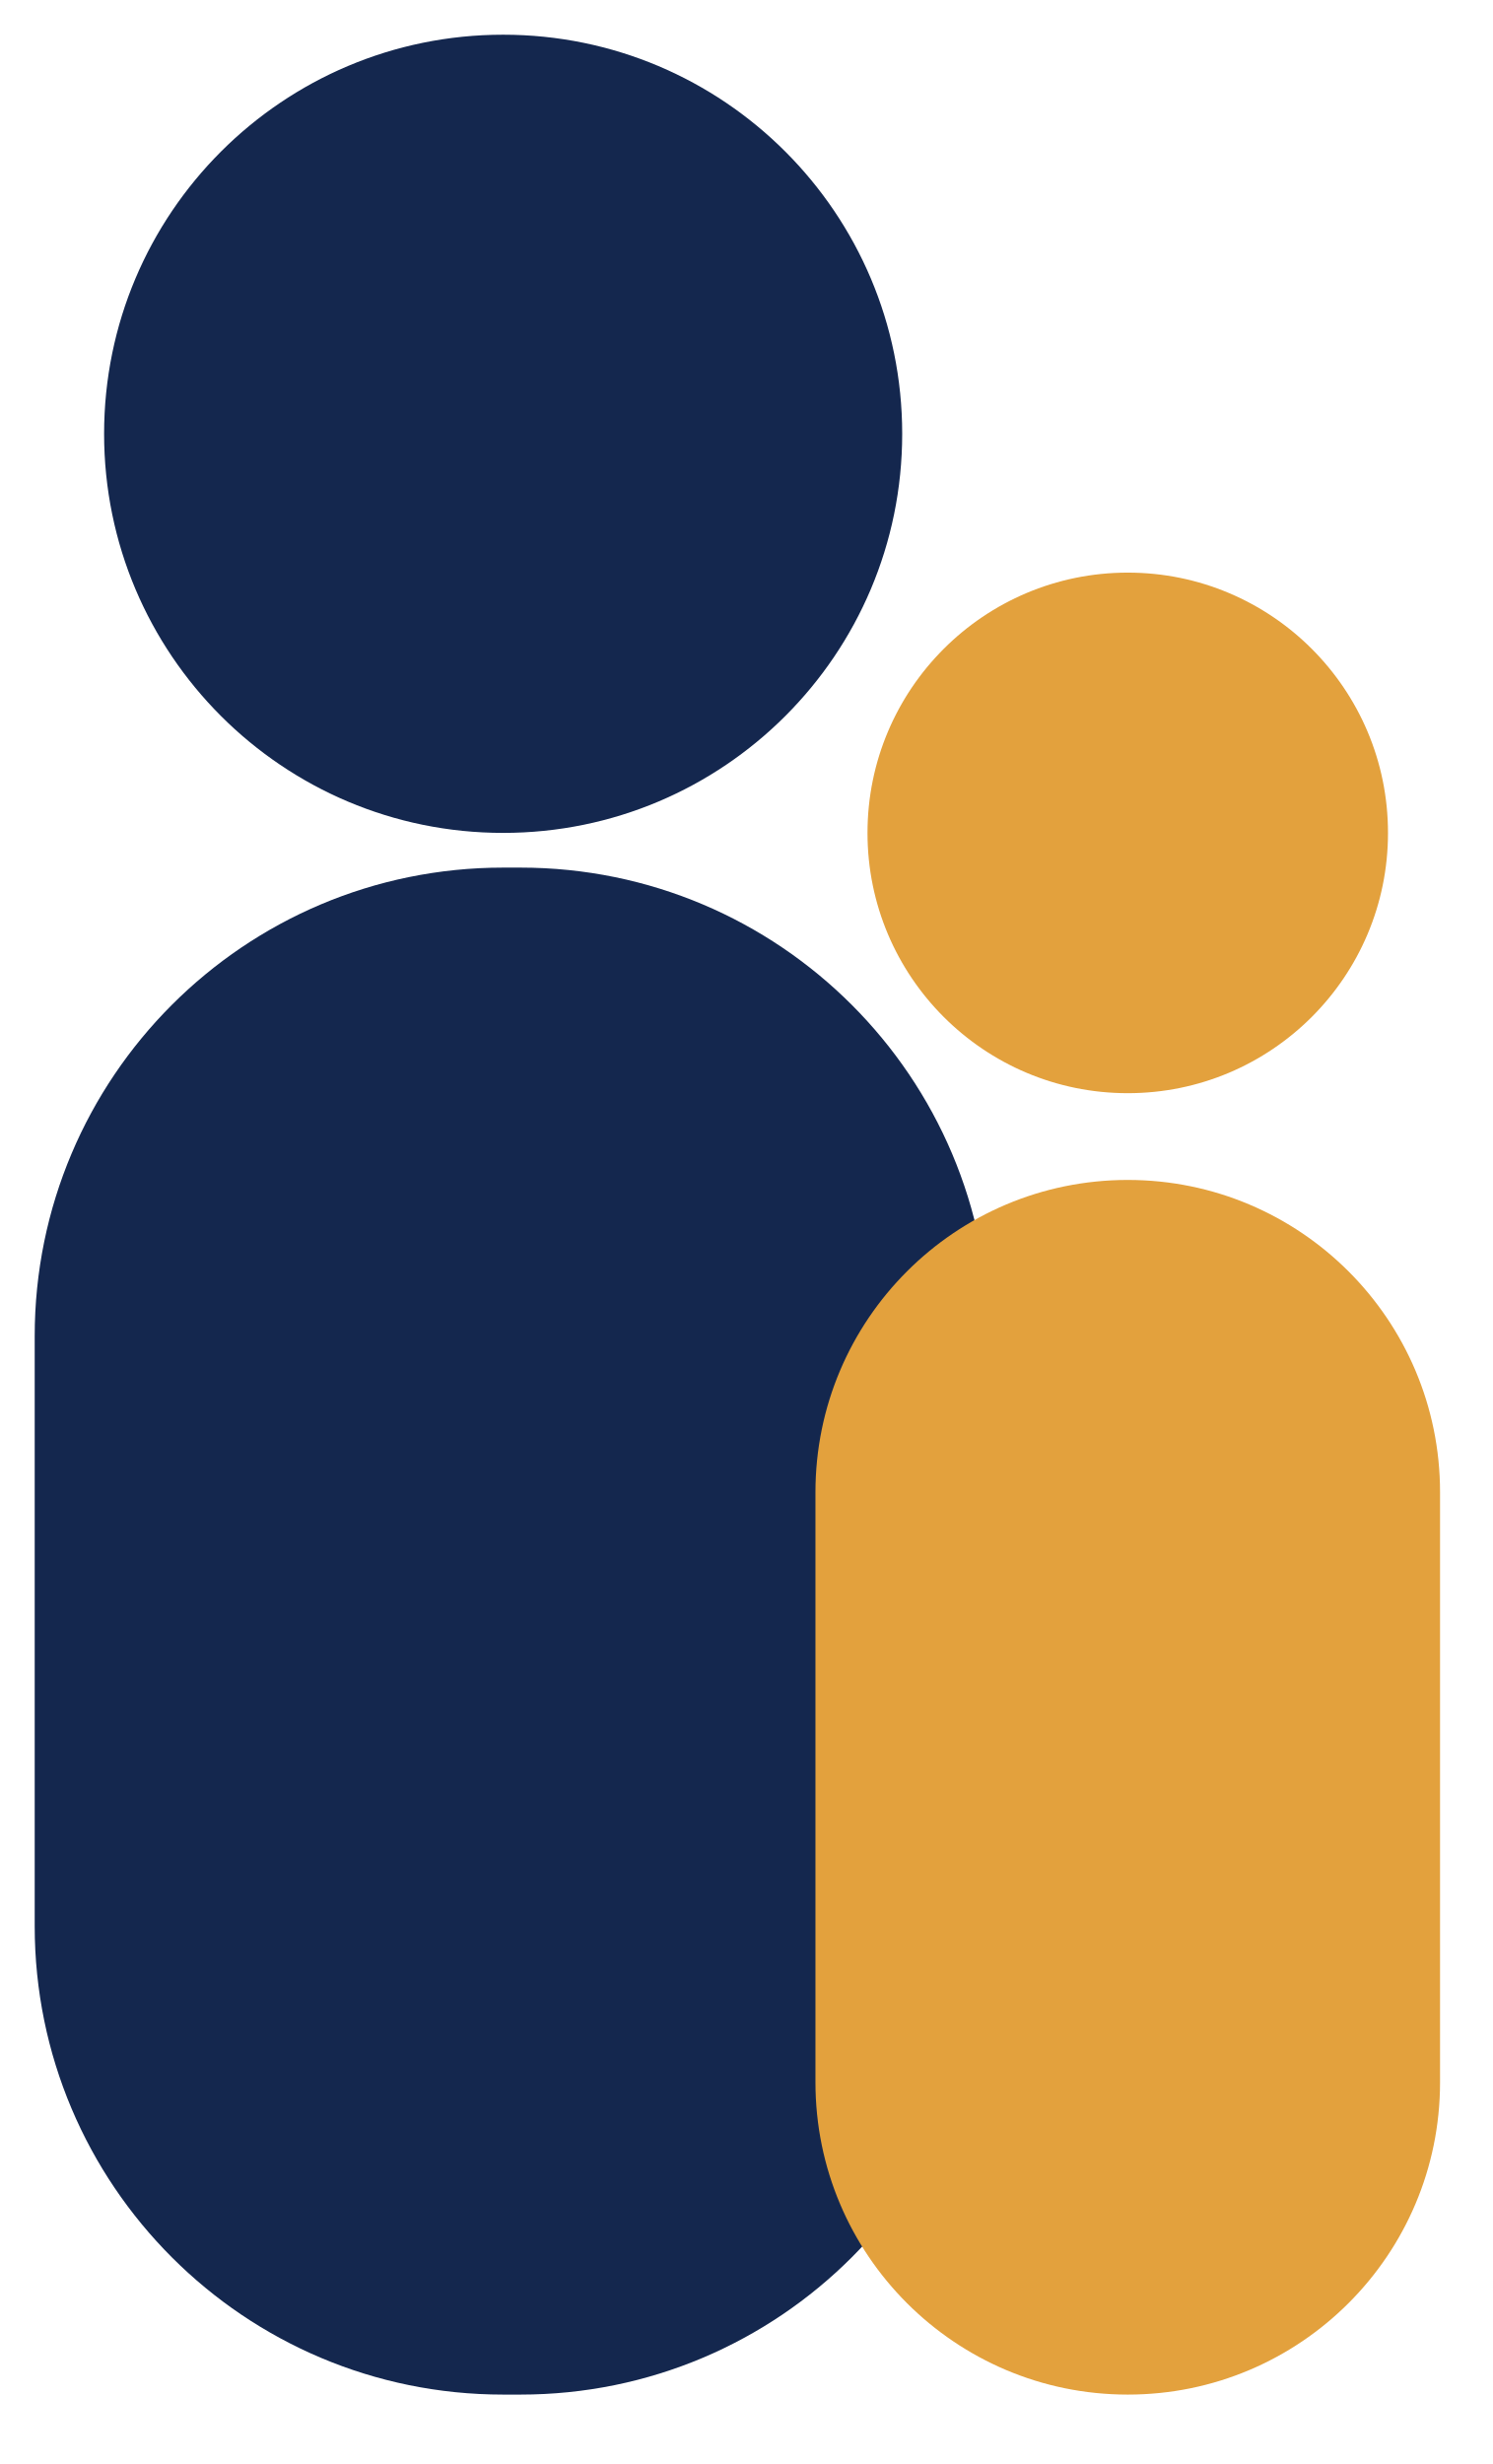
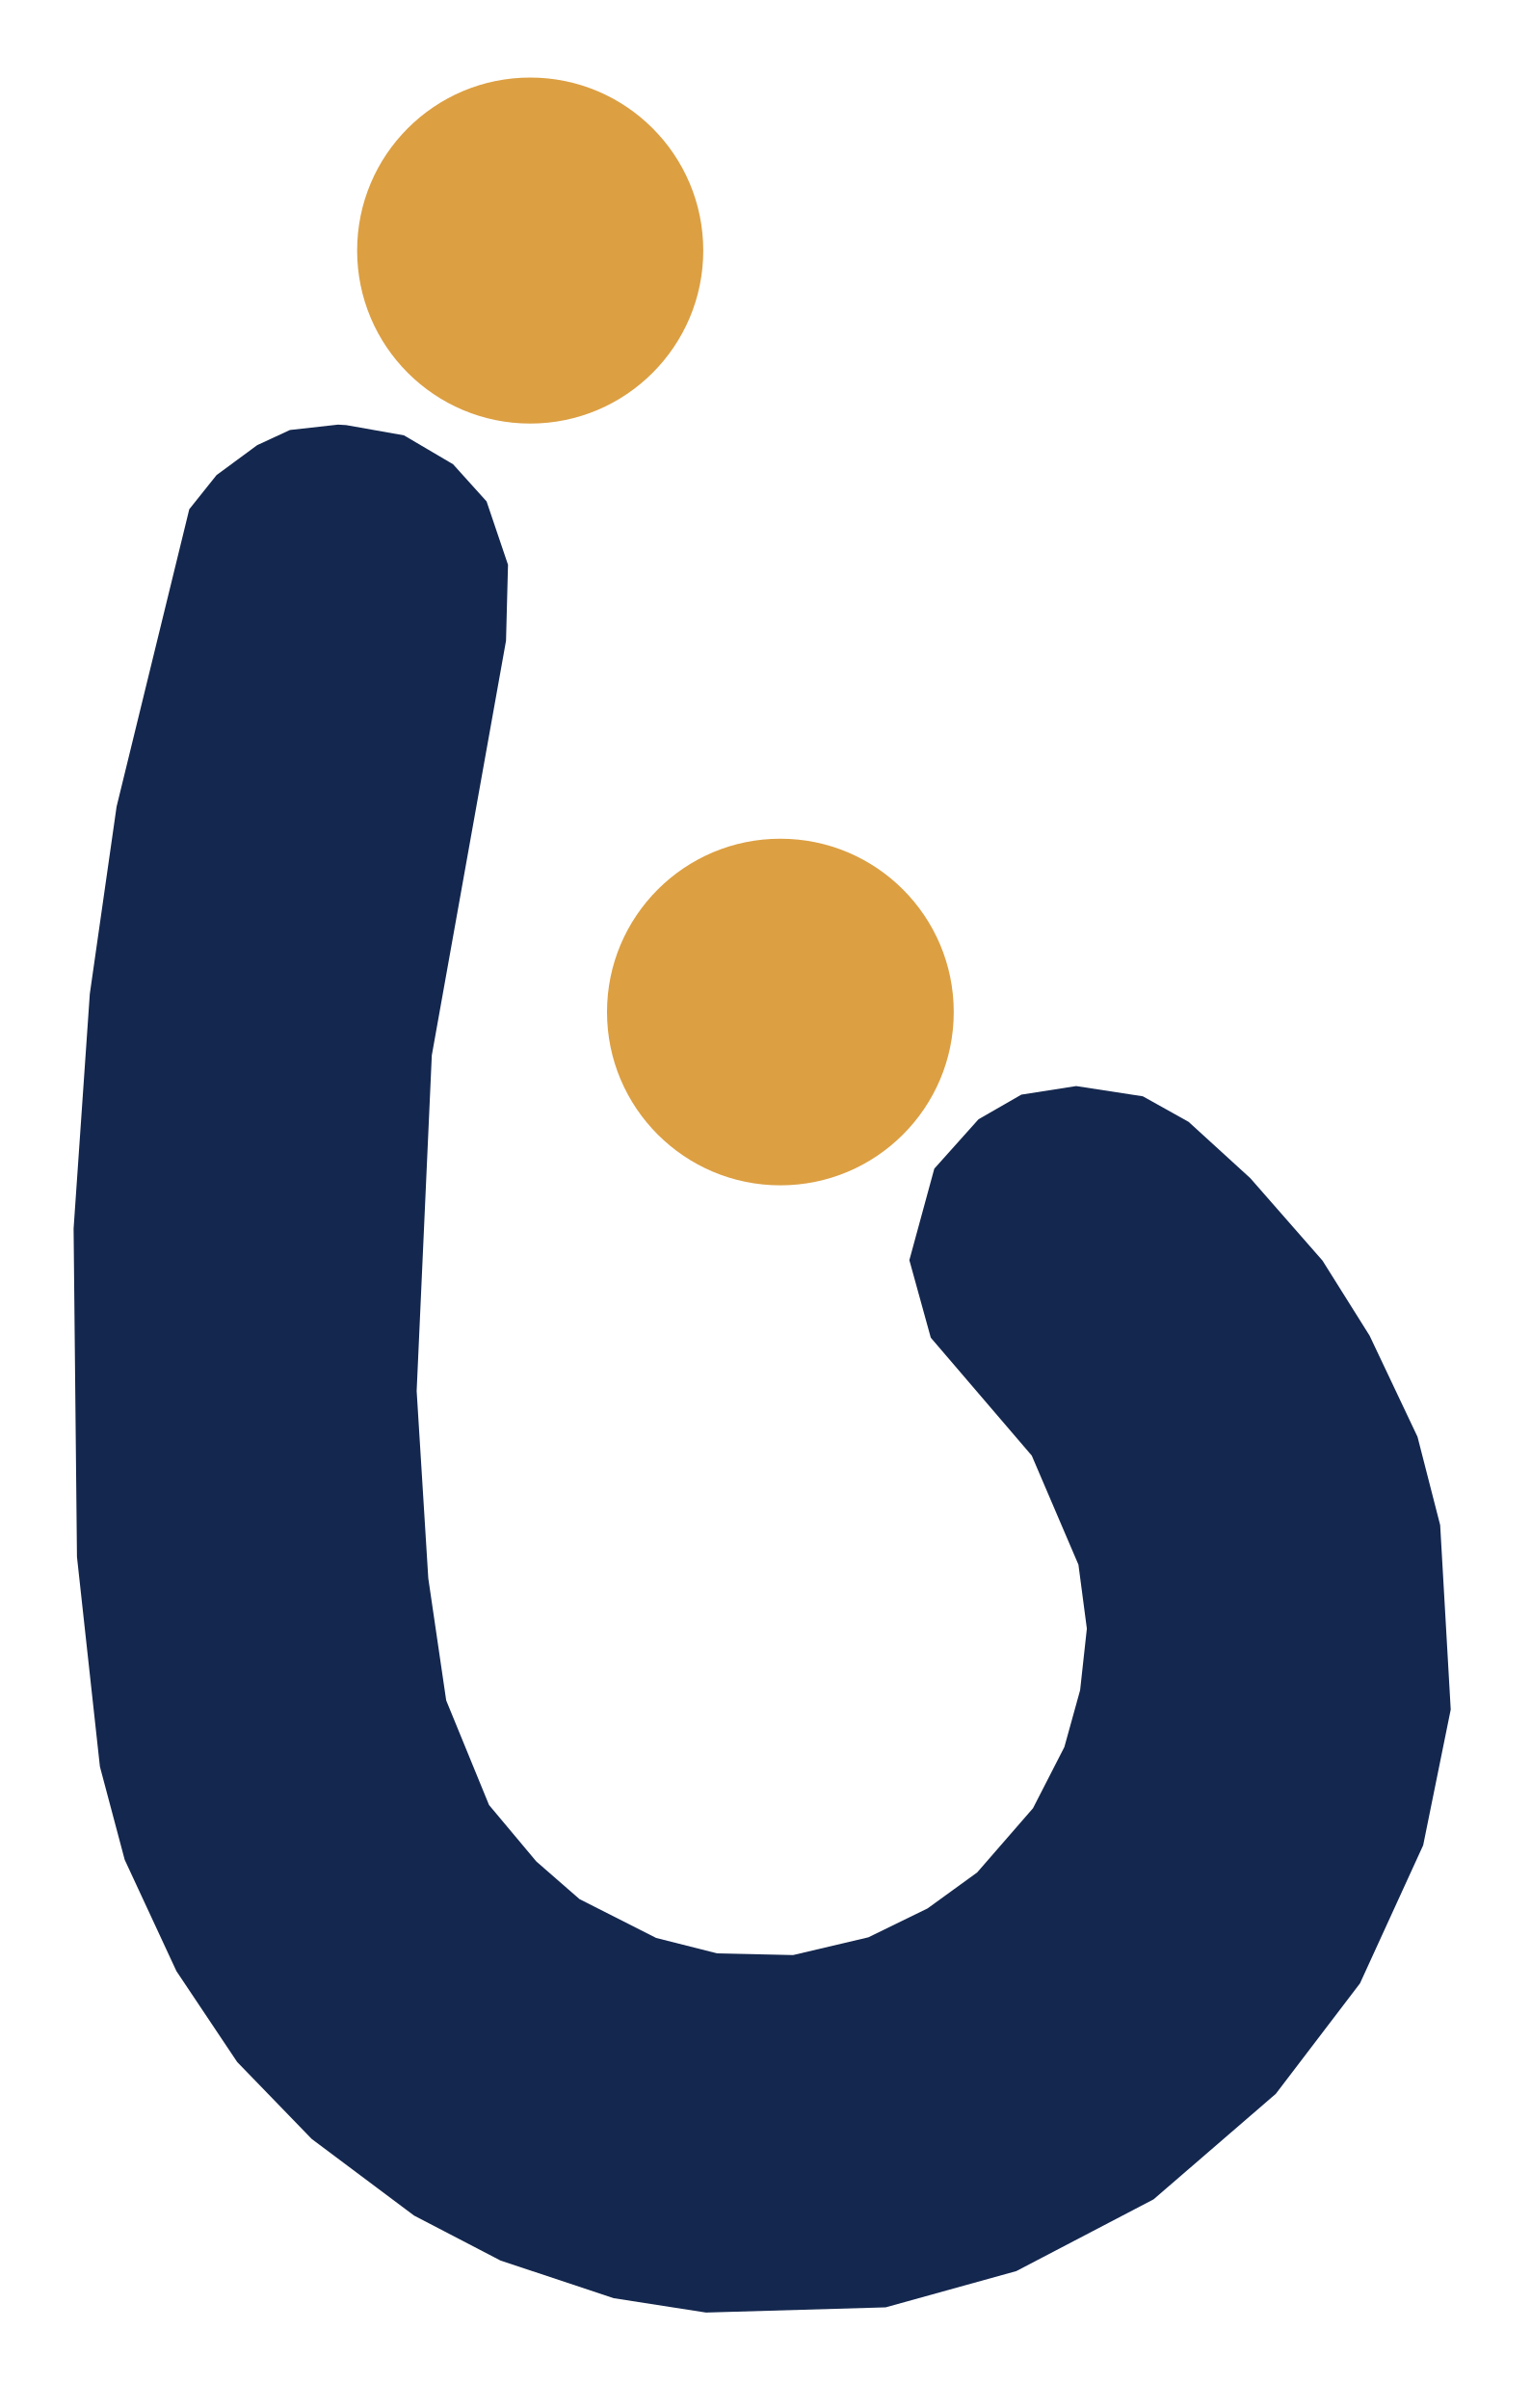
- <svg xmlns="http://www.w3.org/2000/svg" viewBox="58 30 86 142" fill="none">
-   <rect x="60" y="80" width="55" height="88" rx="27" fill="#14274E" />
-   <circle cx="87" cy="55" r="23" fill="#14274E" />
-   <rect x="105" y="98" width="36" height="70" rx="18" fill="#E3A13D" />
-   <circle cx="123" cy="78" r="15" fill="#E3A13D" />
+ <svg xmlns="http://www.w3.org/2000/svg" viewBox="0 0 100 157.42" fill="none">
+   <path d="M 22.62 27.79 L 26.40 28.46 L 29.61 30.35 L 31.80 32.78 L 33.20 36.92 L 33.07 41.89 L 28.22 68.99 L 27.23 90.93 L 27.99 103.18 L 29.16 111.16 L 31.96 118.00 L 35.05 121.69 L 37.87 124.15 L 42.88 126.69 L 46.87 127.70 L 51.83 127.81 L 56.75 126.65 L 60.62 124.76 L 63.86 122.41 L 67.51 118.21 L 69.56 114.21 L 70.59 110.49 L 71.03 106.47 L 70.48 102.29 L 67.43 95.16 L 60.83 87.45 L 59.43 82.38 L 61.06 76.40 L 63.95 73.17 L 66.75 71.56 L 70.33 71.00 L 74.69 71.67 L 77.68 73.34 L 81.71 77.02 L 86.43 82.41 L 89.51 87.32 L 92.64 93.93 L 94.12 99.70 L 94.81 111.76 L 93.01 120.63 L 88.88 129.66 L 83.38 136.88 L 75.39 143.78 L 66.42 148.47 L 57.88 150.84 L 46.14 151.18 L 40.10 150.24 L 32.71 147.78 L 27.06 144.84 L 20.37 139.83 L 15.50 134.80 L 11.53 128.86 L 8.15 121.58 L 6.53 115.49 L 5.03 101.78 L 4.81 80.32 L 5.87 64.97 L 7.62 52.73 L 12.37 33.29 L 14.15 31.06 L 16.81 29.10 L 18.95 28.11 L 22.09 27.76 Z" fill="#14274E" />
+   <circle cx="34.65" cy="16.38" r="11.31" fill="#DC9F42" />
+   <circle cx="51.00" cy="66.16" r="11.33" fill="#DC9F42" />
</svg>
